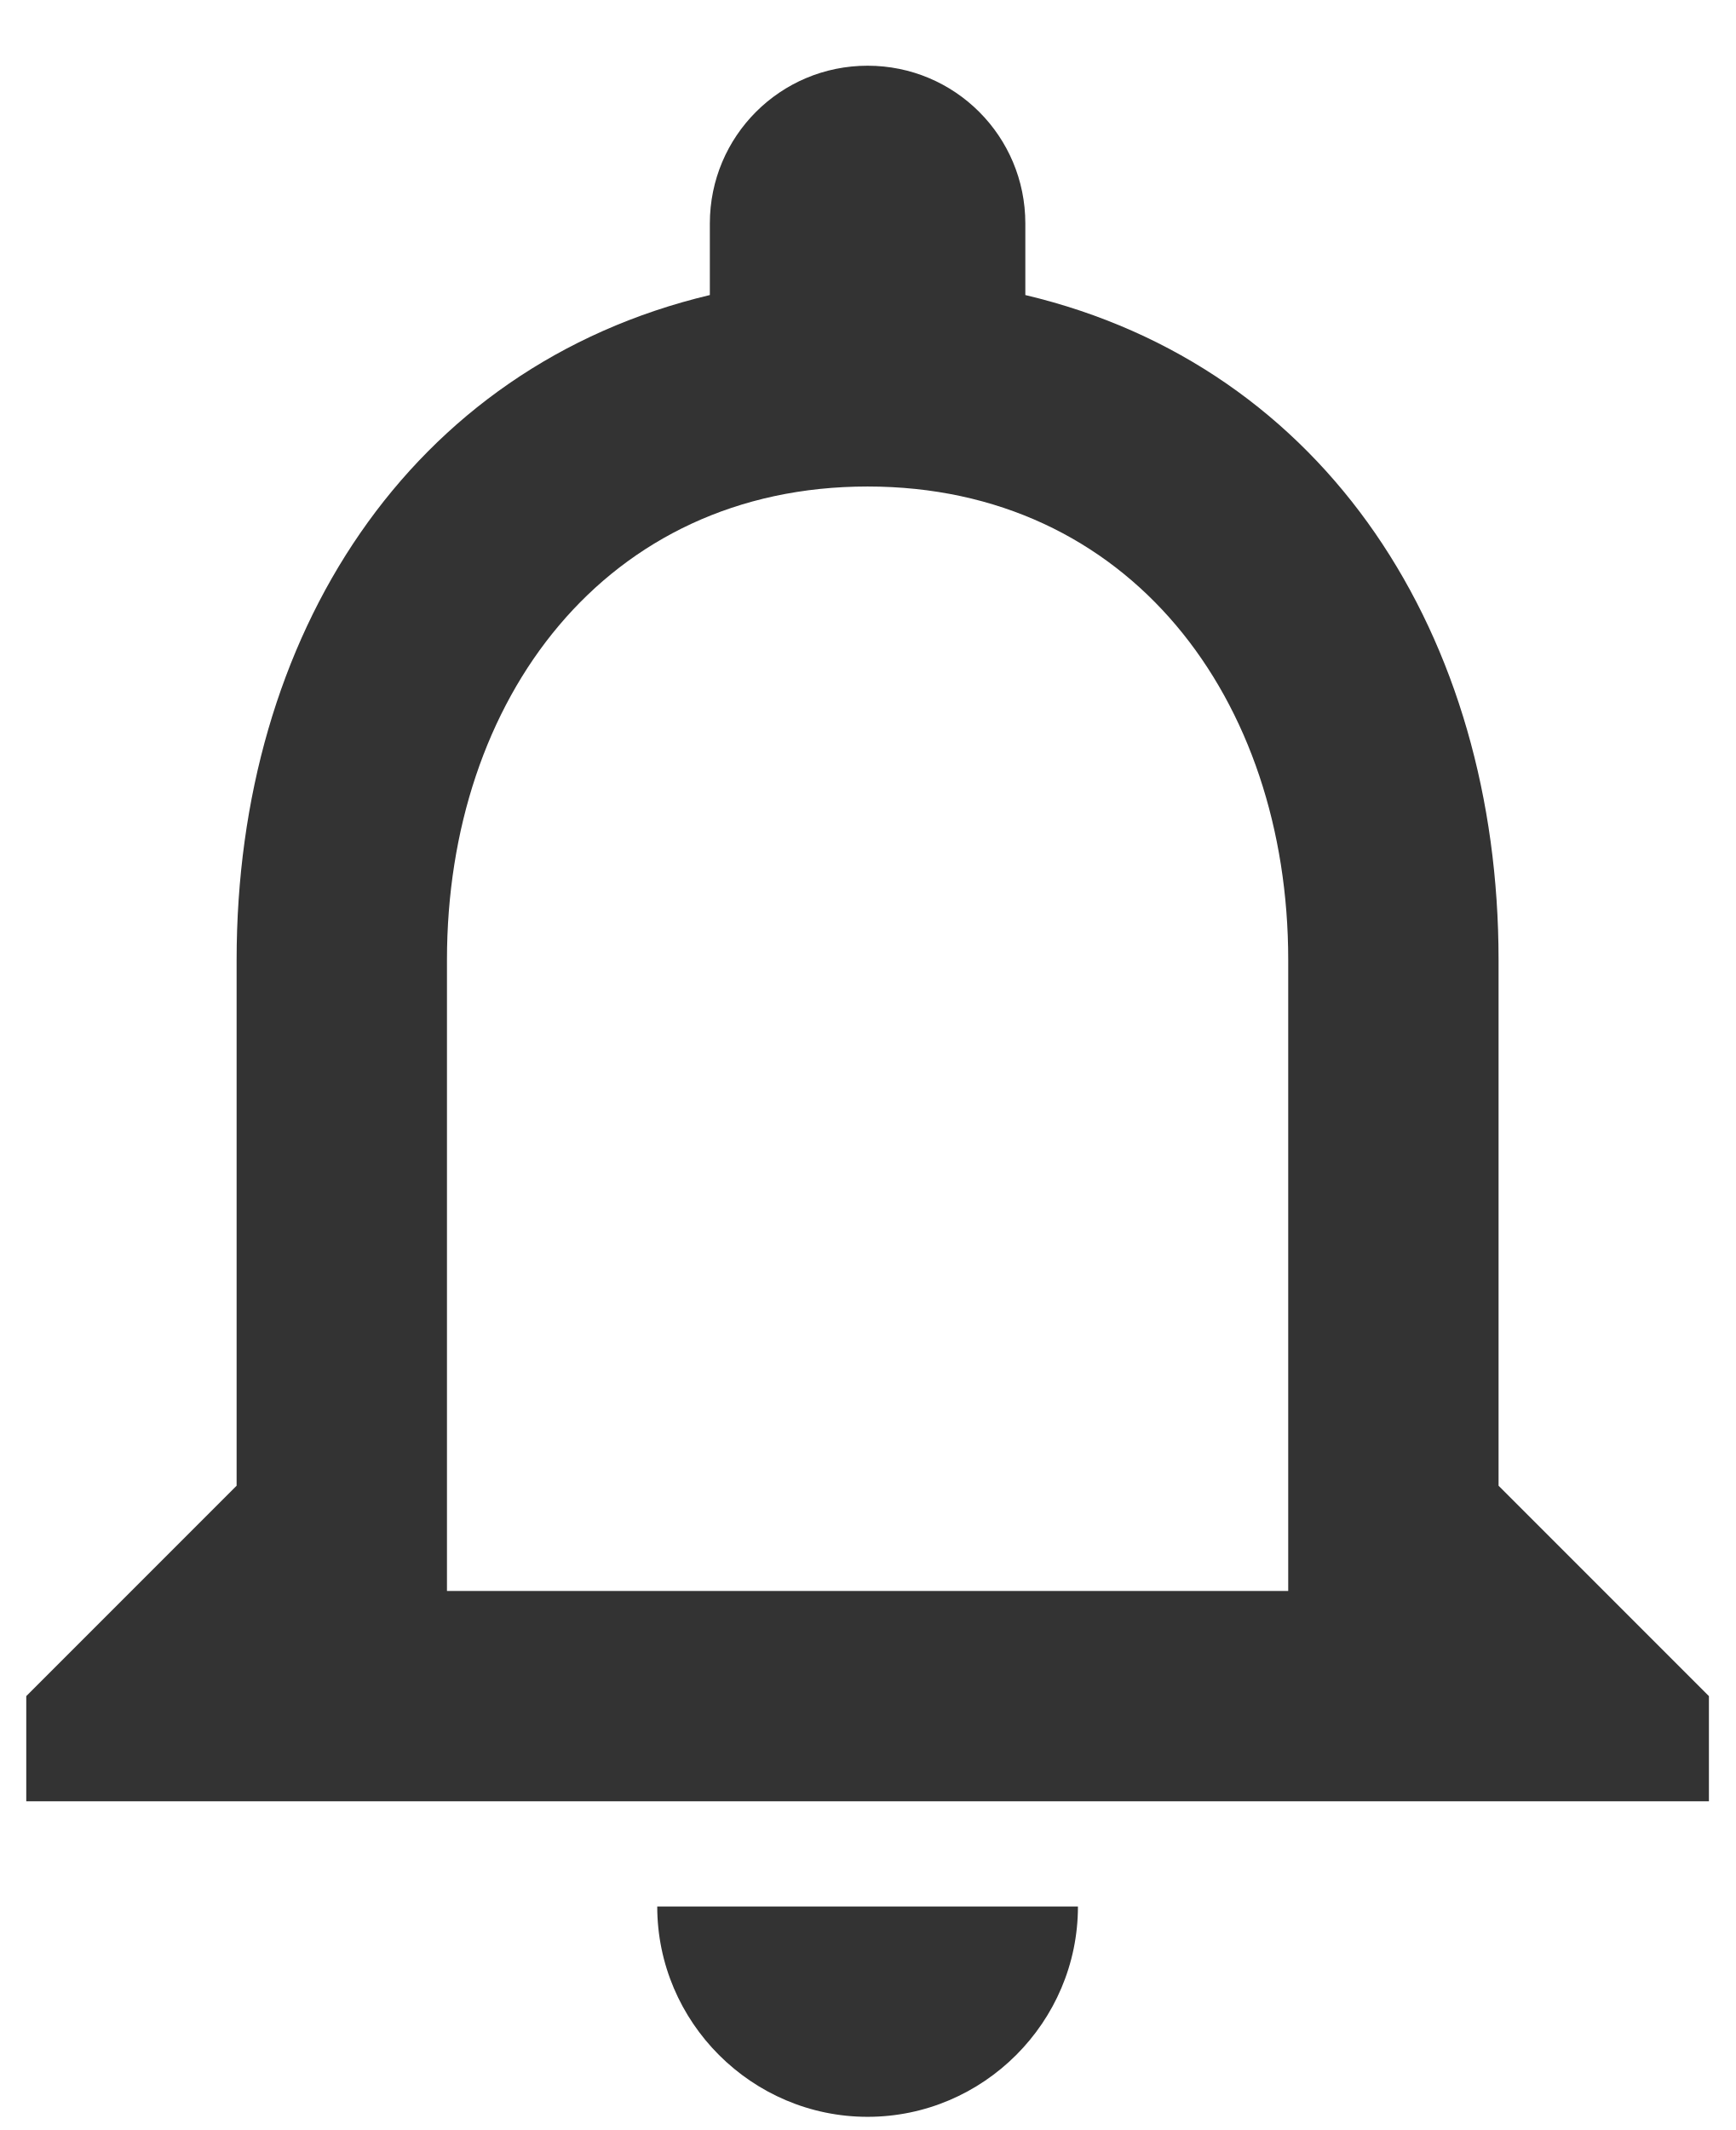
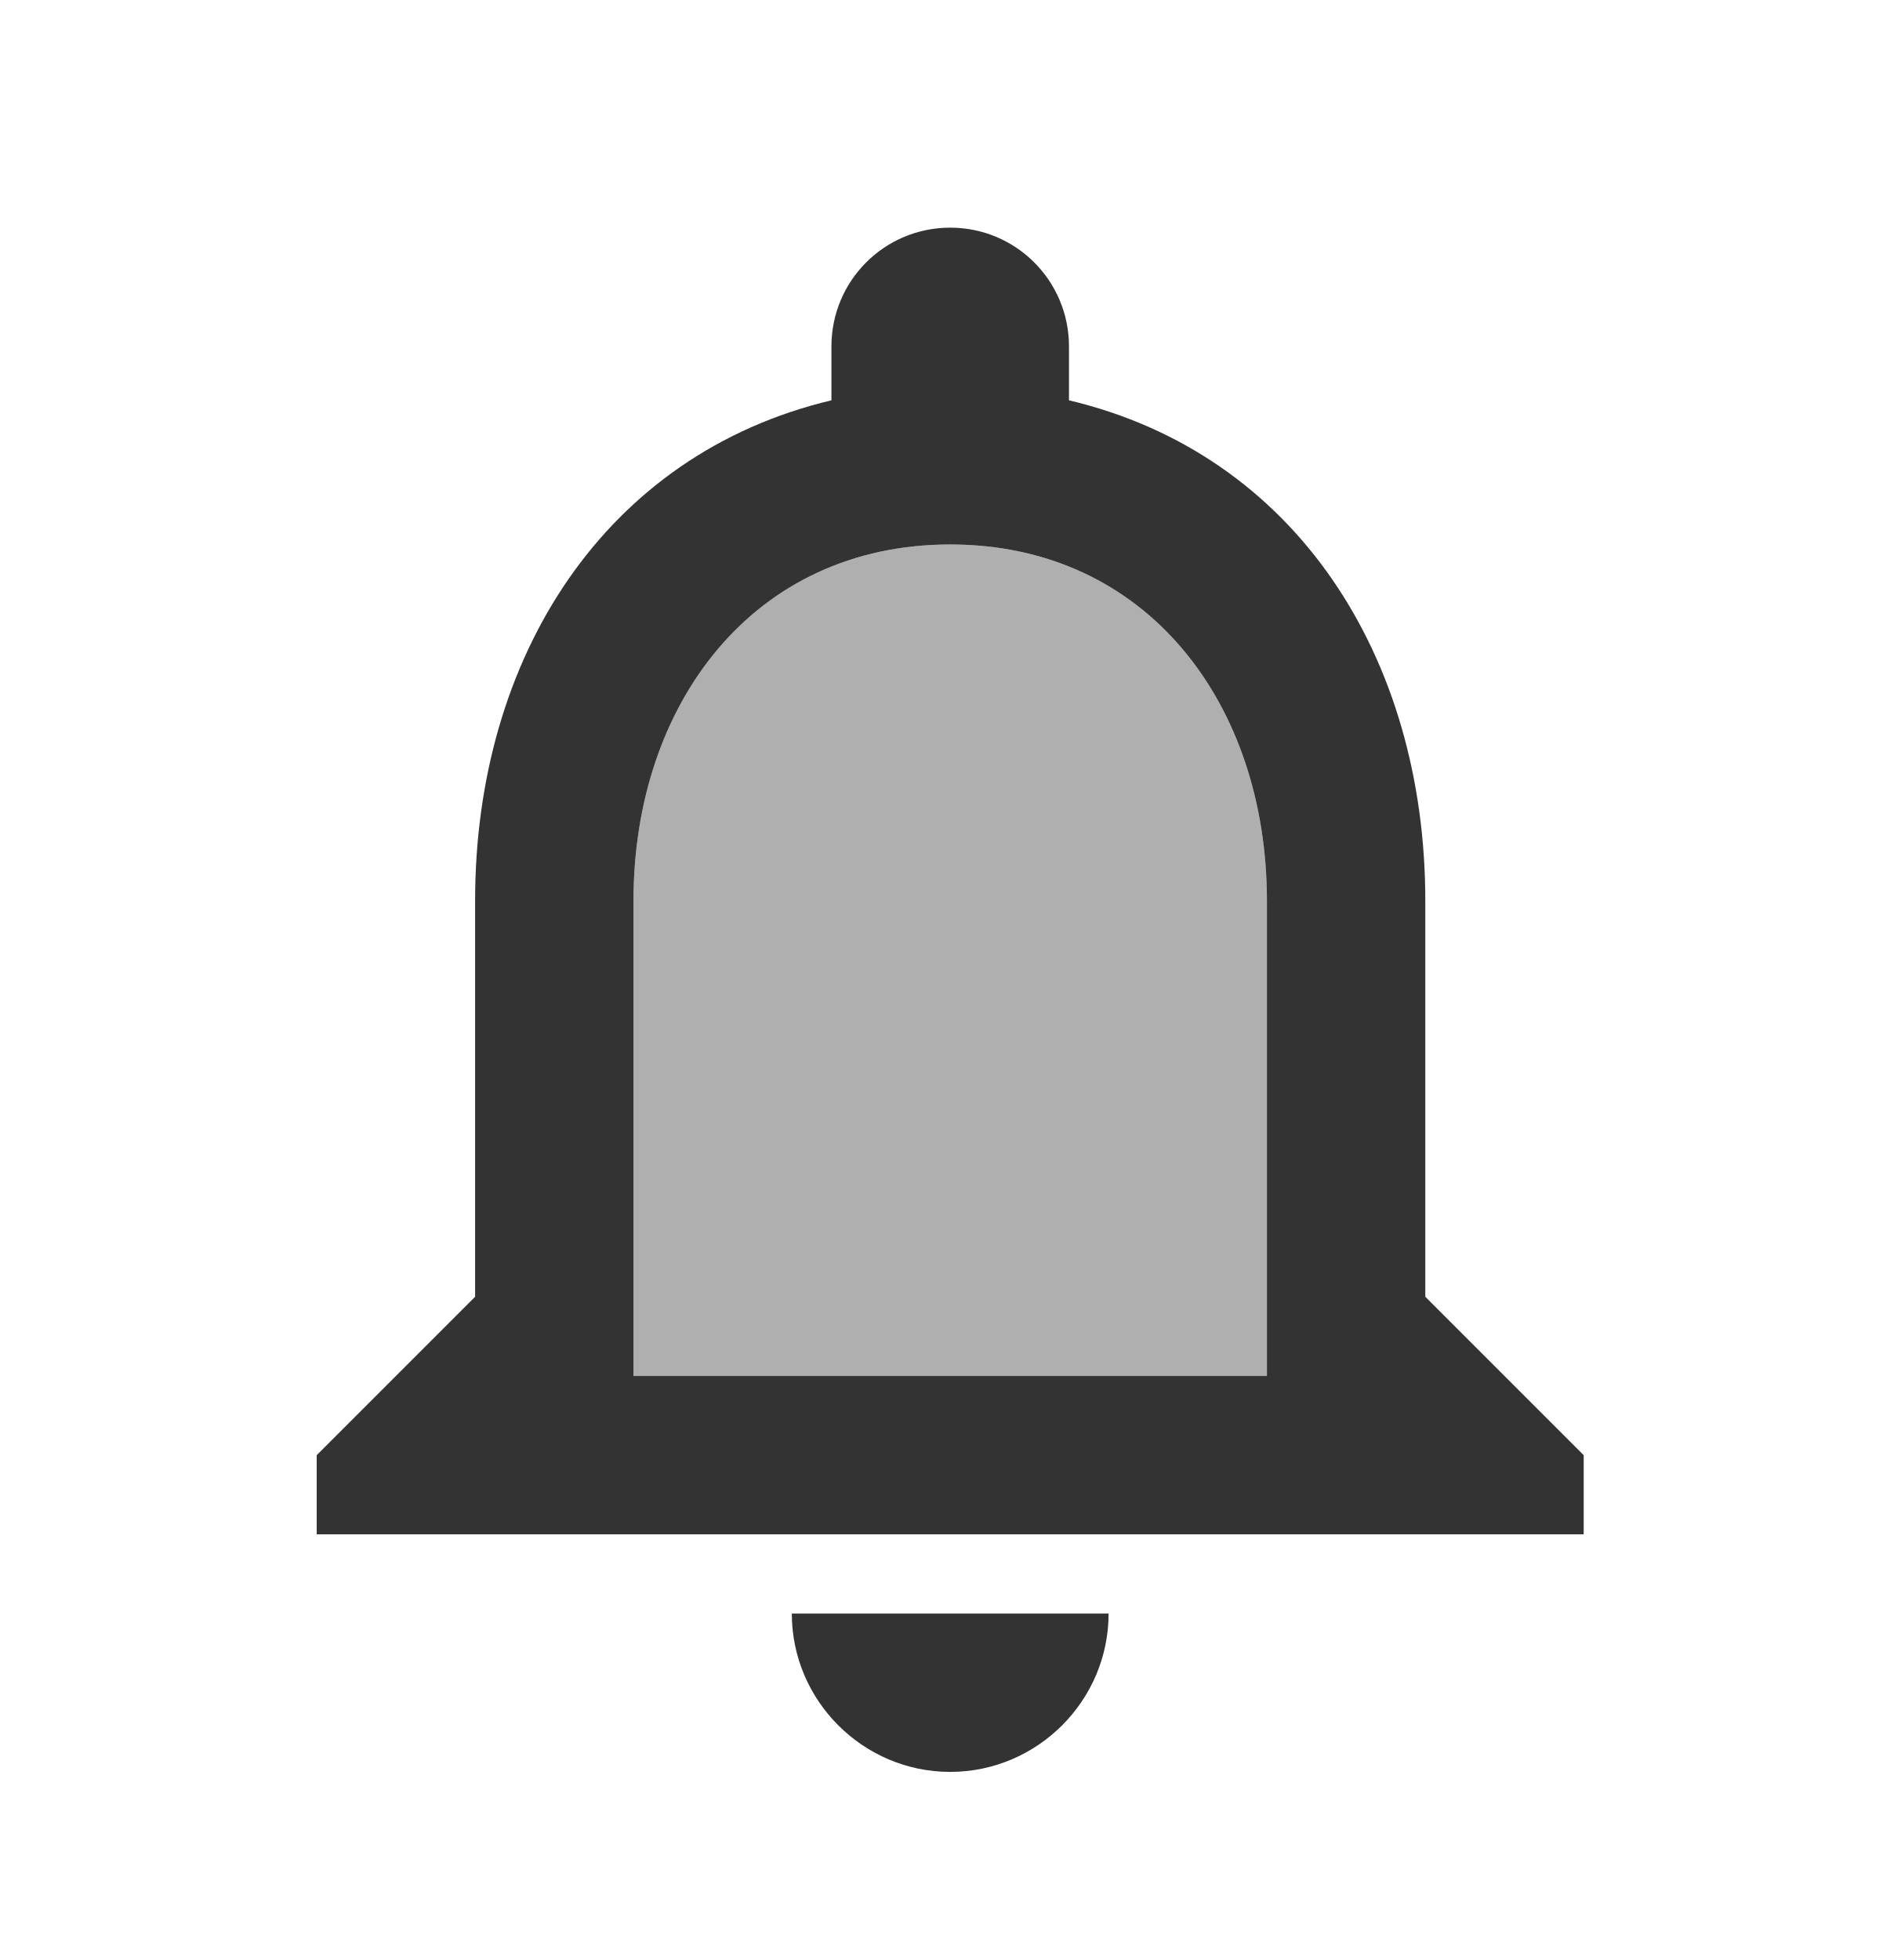
- <svg xmlns="http://www.w3.org/2000/svg" width="22" height="27" viewBox="0 0 22 27" fill="none">
-   <path d="M11 26.833C12.467 26.833 13.667 25.633 13.667 24.167H8.333C8.333 25.633 9.533 26.833 11 26.833ZM19 18.833V12.167C19 8.073 16.827 4.647 13 3.74V2.833C13 1.727 12.107 0.833 11 0.833C9.893 0.833 9 1.727 9 2.833V3.74C5.187 4.647 3 8.06 3 12.167V18.833L0.333 21.5V22.833H21.667V21.5L19 18.833ZM16.333 20.167H5.667V12.167C5.667 8.86 7.68 6.167 11 6.167C14.32 6.167 16.333 8.86 16.333 12.167V20.167Z" fill="#333333" />
+ <svg xmlns="http://www.w3.org/2000/svg" width="32" height="33" viewBox="0 0 32 33" fill="none">
+   <path opacity="0.5" d="M16 9.167C12.68 9.167 10.667 11.86 10.667 15.167V23.167H21.333V15.167C21.333 11.86 19.32 9.167 16 9.167Z" fill="#606060" />
+   <path d="M16 29.833C17.467 29.833 18.667 28.633 18.667 27.167H13.333C13.333 28.633 14.533 29.833 16 29.833ZM24 21.833V15.167C24 11.073 21.827 7.647 18 6.74V5.833C18 4.727 17.107 3.833 16 3.833C14.893 3.833 14 4.727 14 5.833V6.74C10.187 7.647 8 11.06 8 15.167V21.833L5.333 24.5V25.833H26.667V24.5L24 21.833ZM21.333 23.167H10.667V15.167C10.667 11.86 12.68 9.167 16 9.167C19.32 9.167 21.333 11.86 21.333 15.167V23.167Z" fill="#333333" />
</svg>
